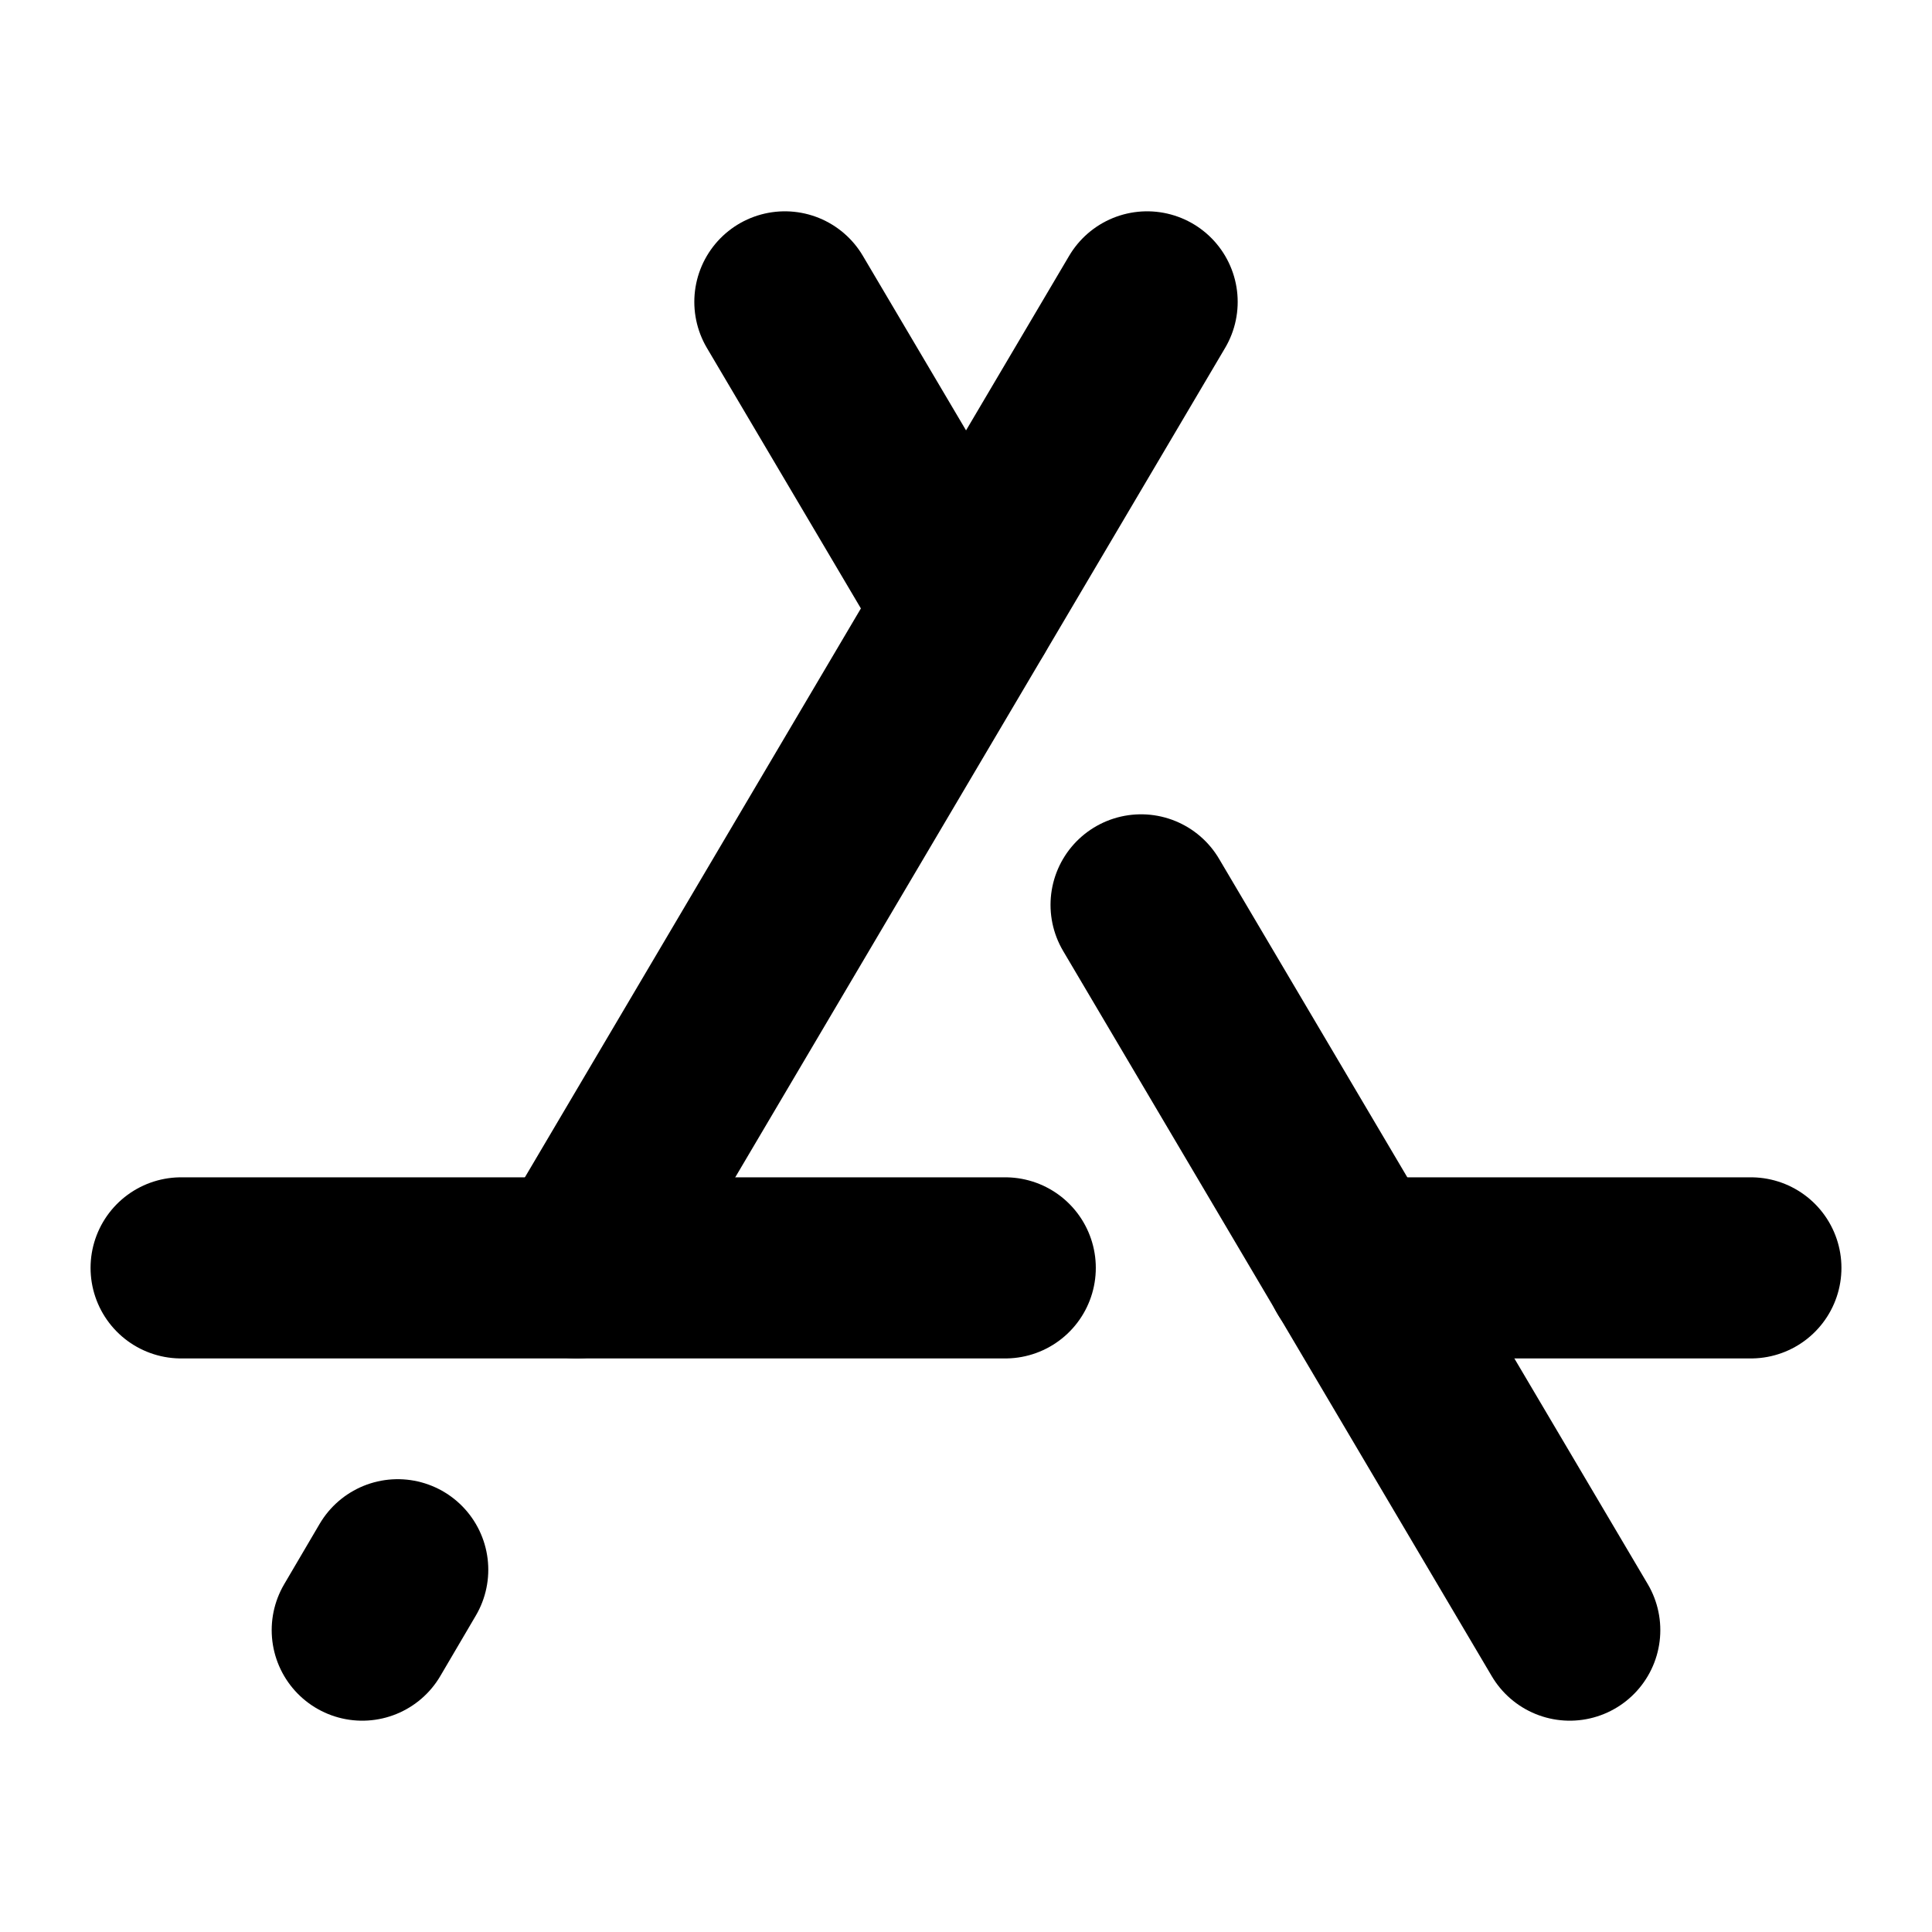
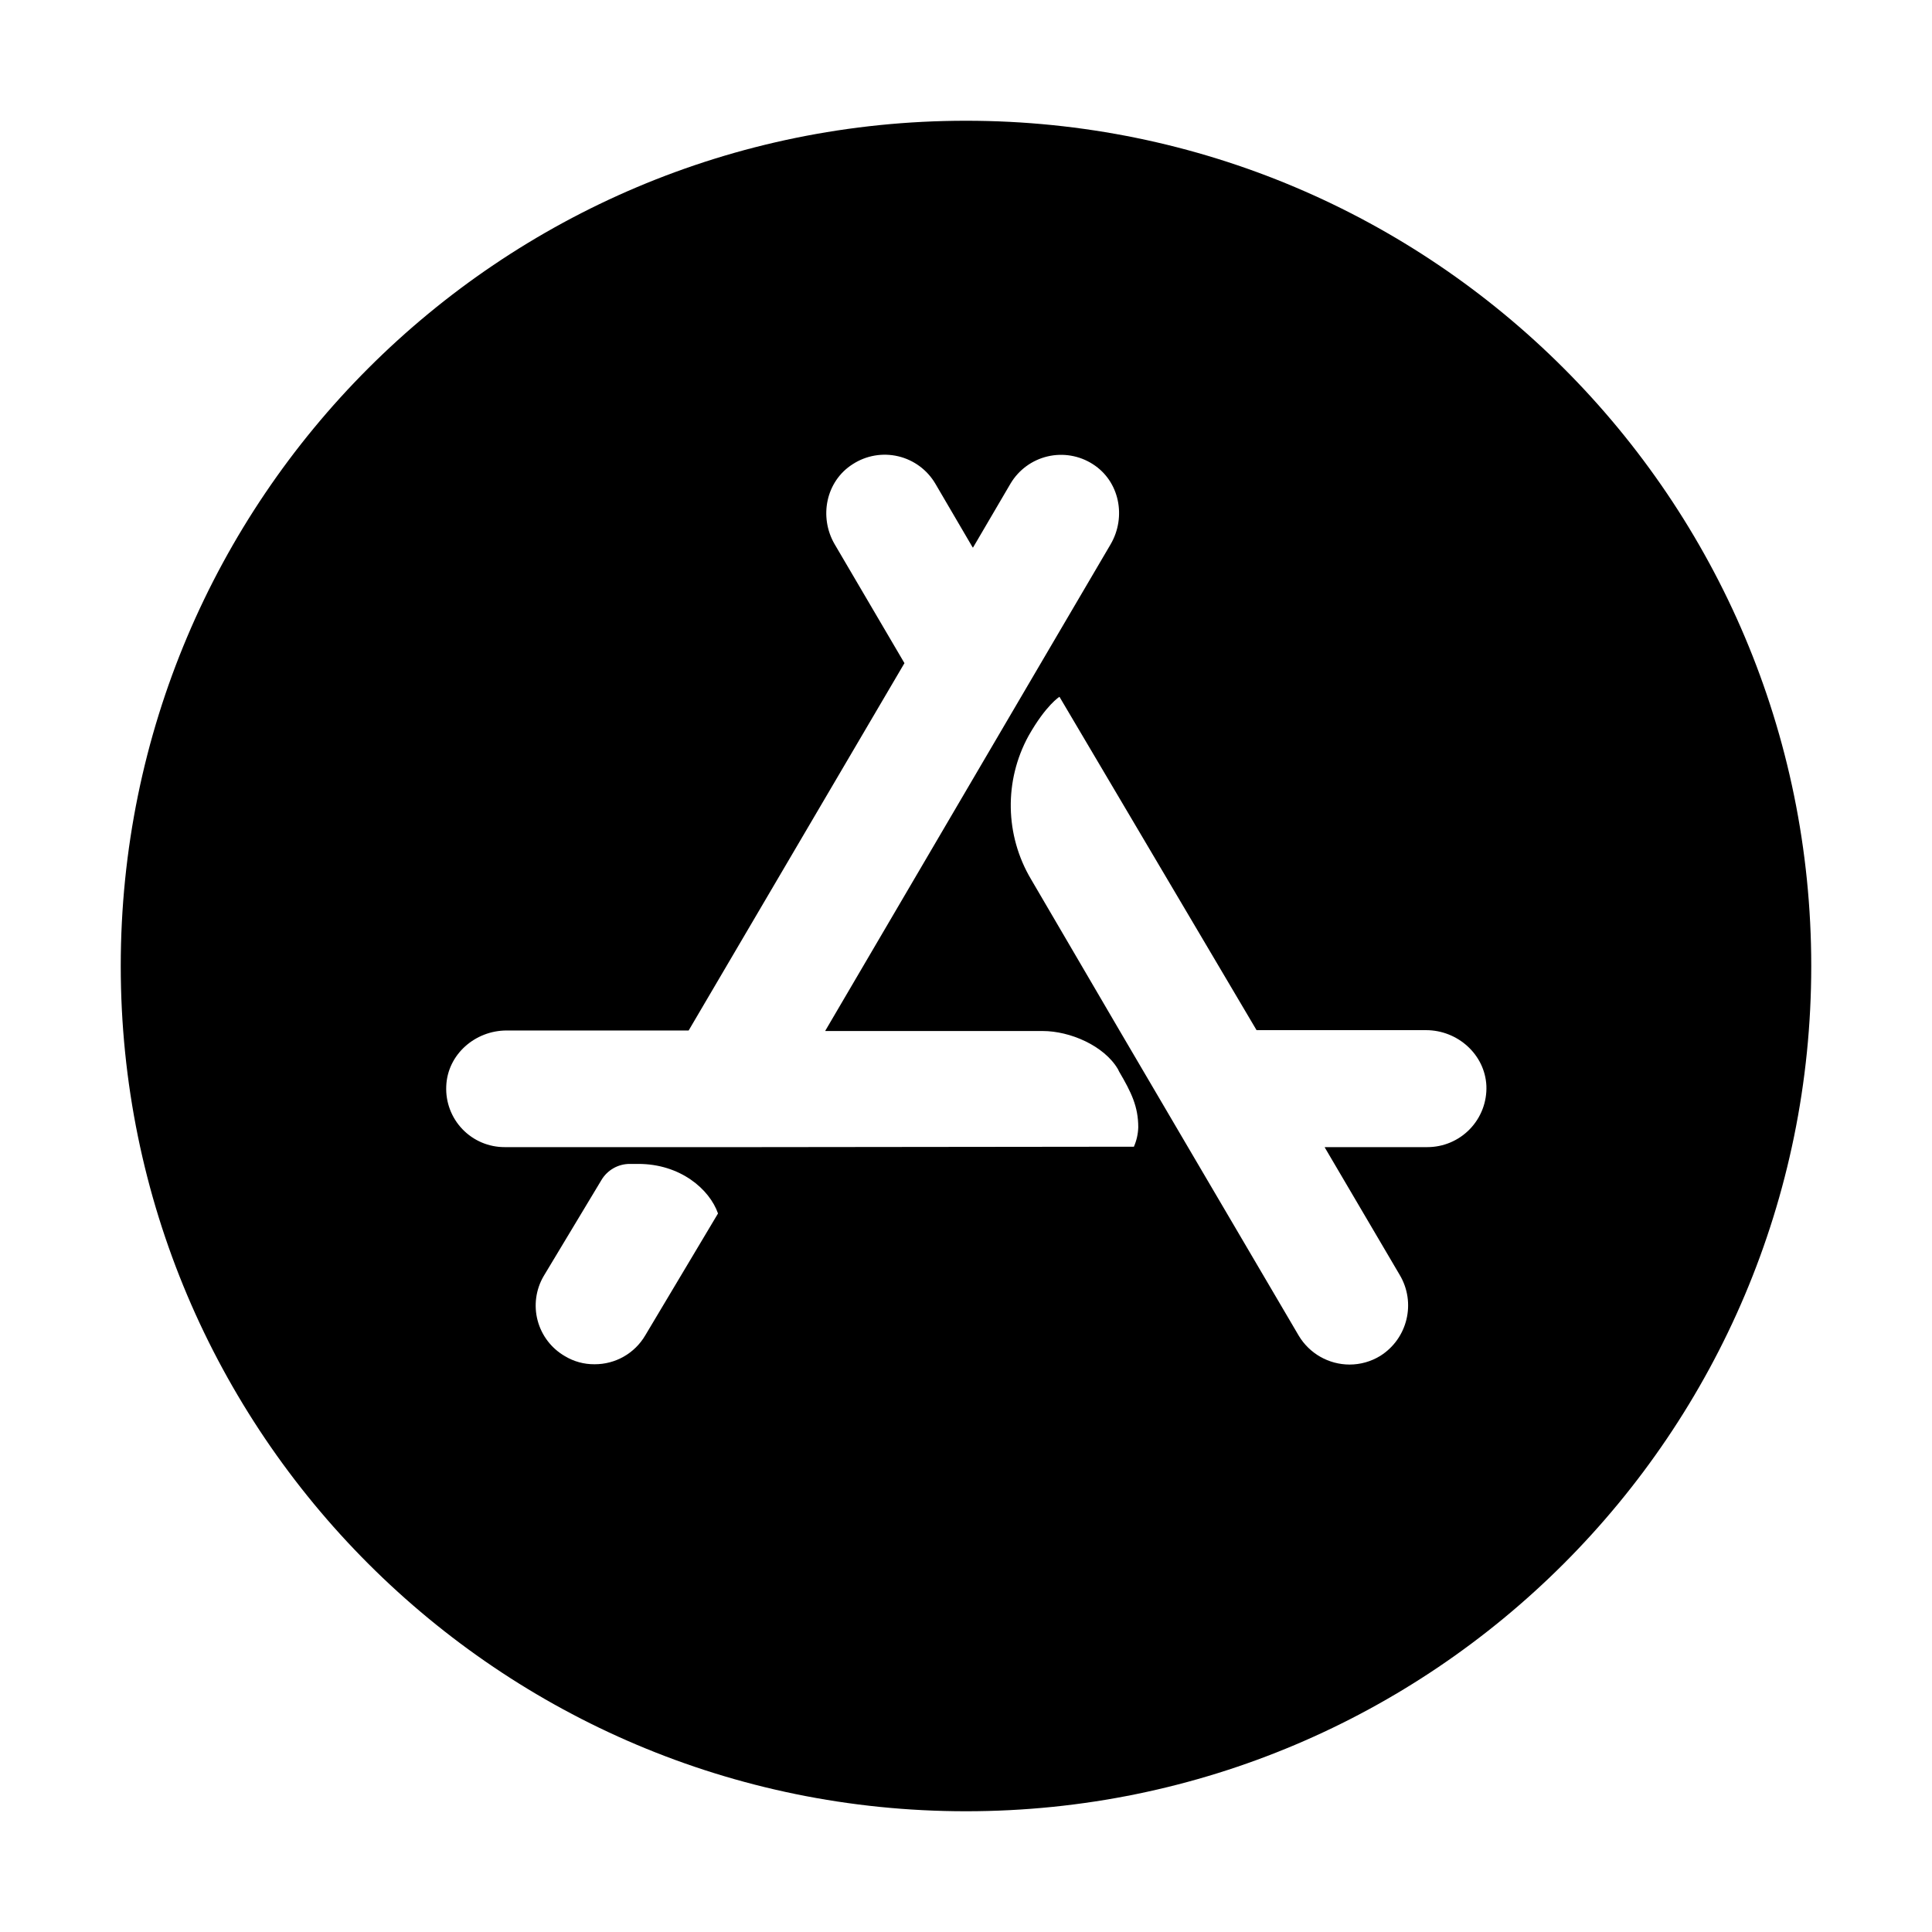
- <svg xmlns="http://www.w3.org/2000/svg" viewBox="0 0 256 256">
-   <rect width="256" height="256" fill="none" />
-   <line x1="104" y1="40" x2="128" y2="80.6" fill="none" stroke="#000" stroke-linecap="round" stroke-linejoin="round" stroke-width="24" />
-   <line x1="152" y1="40" x2="76.4" y2="168" fill="none" stroke="#000" stroke-linecap="round" stroke-linejoin="round" stroke-width="24" />
-   <line x1="179.6" y1="168" x2="232" y2="168" fill="none" stroke="#000" stroke-linecap="round" stroke-linejoin="round" stroke-width="24" />
-   <line x1="151.2" y1="119.9" x2="208" y2="216" fill="none" stroke="#000" stroke-linecap="round" stroke-linejoin="round" stroke-width="24" />
-   <line x1="24" y1="168" x2="133.2" y2="168" fill="none" stroke="#000" stroke-linecap="round" stroke-linejoin="round" stroke-width="24" />
-   <line x1="52.7" y1="208" x2="48" y2="216" fill="none" stroke="#000" stroke-linecap="round" stroke-linejoin="round" stroke-width="24" />
+ <svg xmlns="http://www.w3.org/2000/svg" fill="#000000" width="800px" height="800px" viewBox="0 0 512 512">
+   <path d="M256,32C132.26,32,32,132.26,32,256S132.26,480,256,480,480,379.74,480,256,379.74,32,256,32ZM171,353.89a15.48,15.48,0,0,1-13.46,7.65,14.91,14.91,0,0,1-7.86-2.16,15.48,15.48,0,0,1-5.6-21.21l15.29-25.42a8.73,8.73,0,0,1,7.54-4.3h2.26c11.09,0,18.85,6.67,21.11,13.13Zm129.45-50L200.32,304H133.77a15.46,15.46,0,0,1-15.51-16.15c.32-8.4,7.65-14.76,16-14.76h48.24l57.19-97.35h0l-18.52-31.55C217,137,218.85,127.52,226,123a15.57,15.57,0,0,1,21.87,5.17l9.9,16.91h.11l9.91-16.91A15.58,15.58,0,0,1,289.6,123c7.11,4.52,8.94,14,4.74,21.22l-18.52,31.55-18,30.69-39.09,66.66v.11h57.61c7.22,0,16.27,3.88,19.93,10.12l.32.65c3.23,5.49,5.06,9.26,5.06,14.75A13.82,13.82,0,0,1,300.48,303.92Zm77.75.11H351.09v.11l19.82,33.71a15.8,15.8,0,0,1-5.17,21.53,15.53,15.53,0,0,1-8.08,2.27A15.71,15.71,0,0,1,344.2,354l-29.29-49.86-18.2-31L273.23,233a38.35,38.35,0,0,1-.65-38c4.64-8.19,8.19-10.34,8.19-10.34L333,273h44.91c8.4,0,15.61,6.46,16,14.75A15.65,15.65,0,0,1,378.23,304Z" />
</svg>
